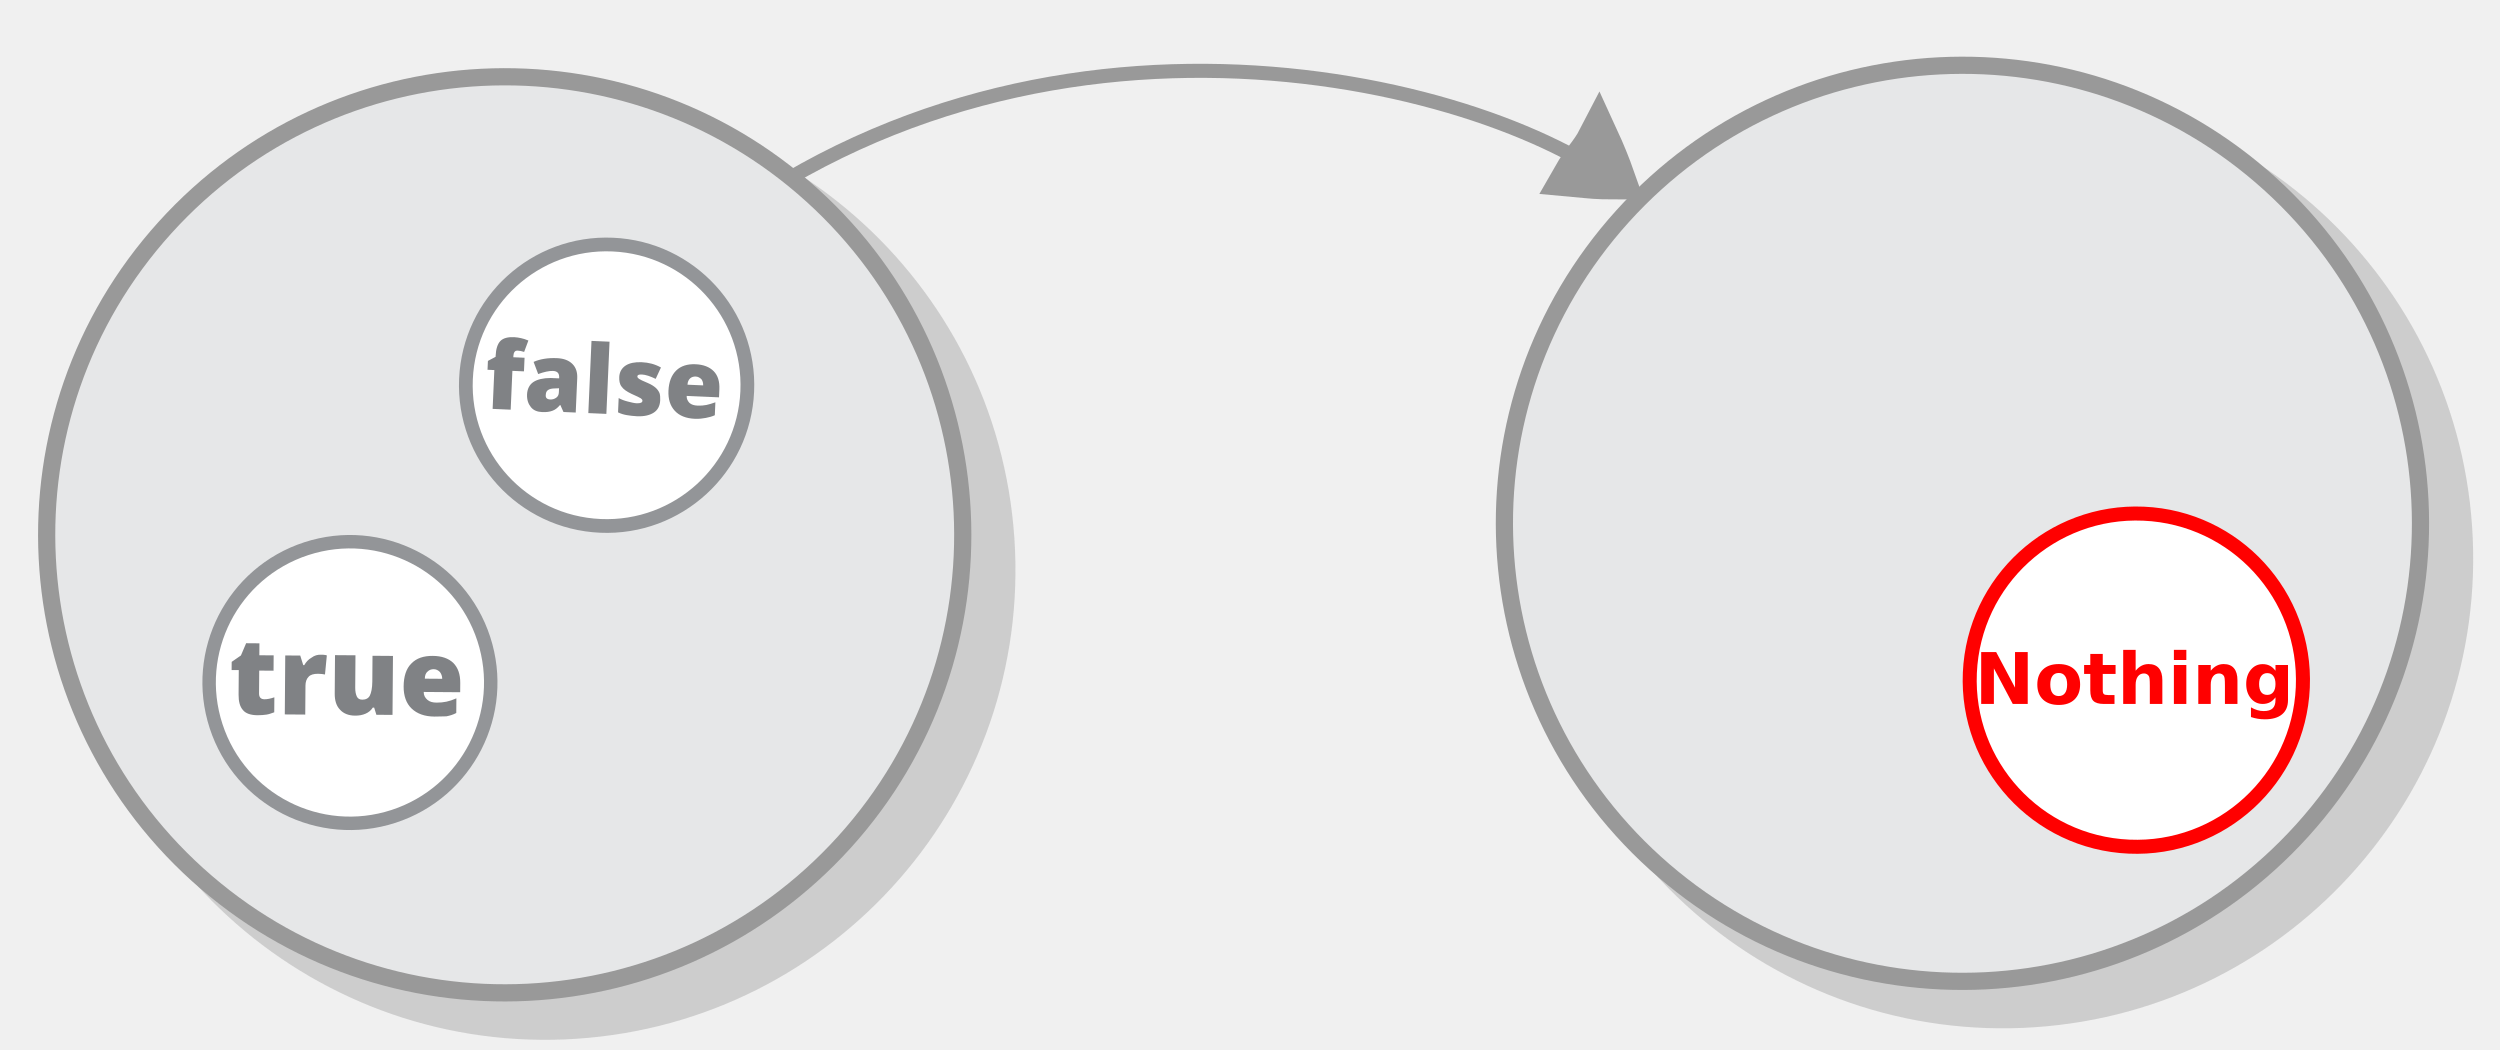
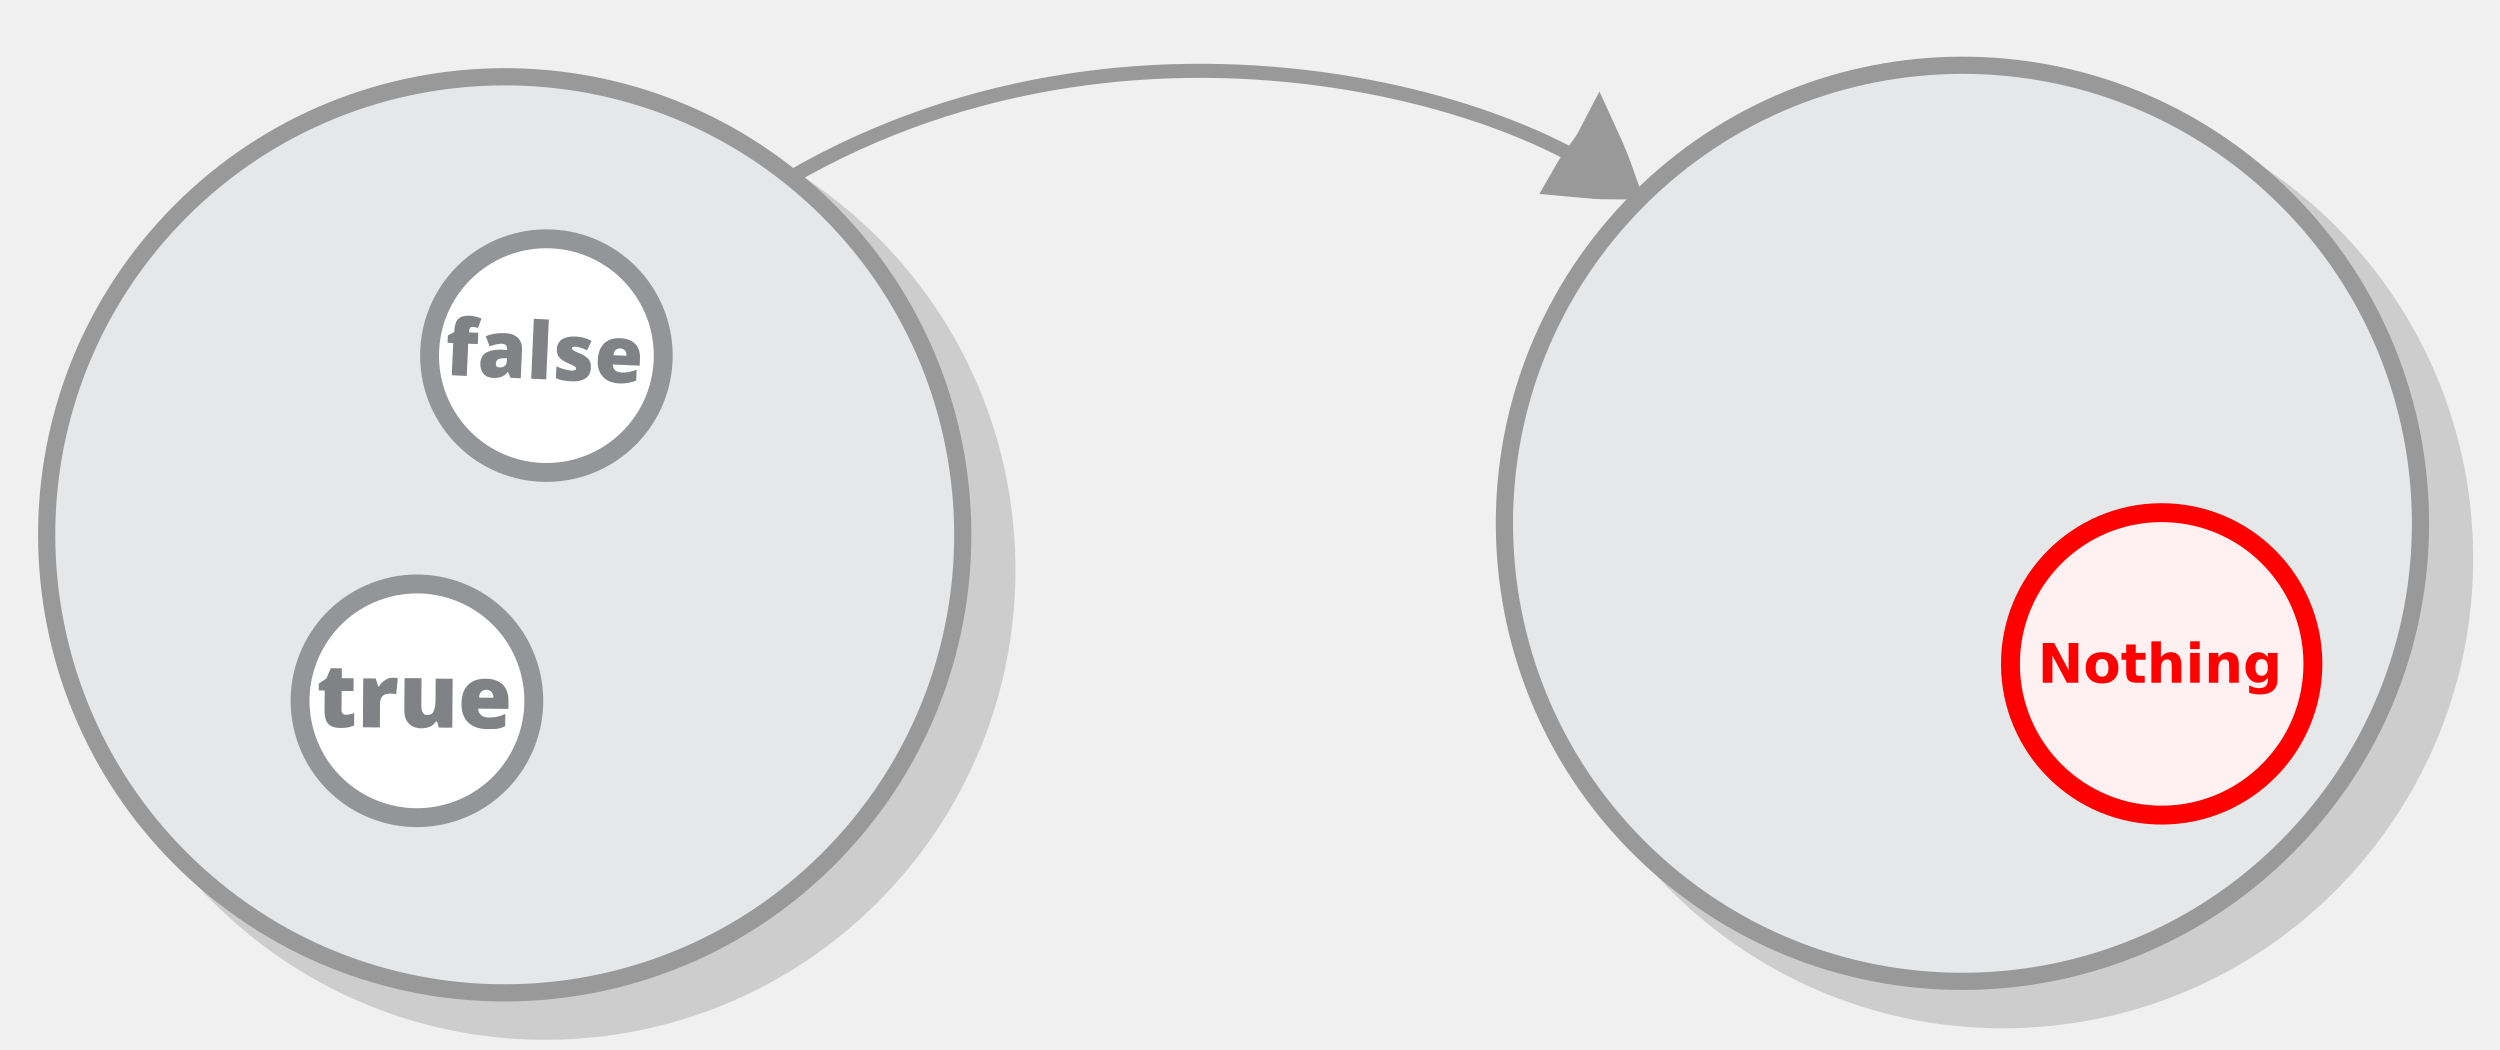
<svg xmlns="http://www.w3.org/2000/svg" viewBox="0 0 595.3 250" version="1.1" id="svg14095" width="595.3" height="250">
  <defs id="defs14099" />
  <g transform="matrix(1.005994,0.04421611,-0.04421611,1.005994,-62.65792,-251.2612)" id="g14089-0-2-3-8" />
  <g id="g2836-2-5-1-0-7-7-3-2-6" transform="matrix(2.241734,1.175715,-1.175715,2.241734,-93.59342,-543.0647)" style="opacity:1;fill:#4d4d4d;stroke:#999999;stroke-opacity:1">
    <path d="m 274.674,117.158 c -0.971,-0.902 -1.991,-1.765 -3.059,-2.588 0.008,1.516 -0.387,2.53 -0.444,4.167 1.842,-0.761 1.931,-0.763 3.503,-1.579 z" id="path1478-7-9-0-19-0-0-3-9-5-2-4-5-5-9-4" style="display:inline;fill:#4d4d4d;stroke:#999999;stroke-width:3.93;stroke-miterlimit:10;stroke-opacity:1" />
    <path d="m 196.558,175.375 c 11.155,-44.618 54.005,-59.114 74.943,-58.285" id="path1480-1-3-1-5-7-6-7-2-9-9-3-9-6-3-0" style="display:inline;fill:none;stroke:#999999;stroke-width:1.324;stroke-miterlimit:10;stroke-dasharray:none;stroke-opacity:1;paint-order:markers fill stroke" />
  </g>
  <g style="stroke:#999999" transform="matrix(1.12134,-0.3321148,0.3321148,1.12134,-431.8553,200.03)" id="g20709">
    <circle style="opacity:0.402;fill:#999999;fill-opacity:1;stroke:#999999;stroke-width:4.87;stroke-miterlimit:10;stroke-opacity:1" id="circle14075-1-6" r="93.263" cy="-22.577" cx="482.94" stroke-miterlimit="10" transform="rotate(12.63972)" />
    <circle style="fill:#e6e7e8;stroke:#999999;stroke-width:3.502;stroke-miterlimit:10;stroke-dasharray:none;stroke-opacity:1" id="circle14075-1" r="93.263" cy="308.377" cx="362.742" stroke-miterlimit="10" transform="rotate(-31.37081)" />
  </g>
-   <g transform="translate(-364.2381,53.05859)" id="g20714">
-     <circle id="circle14077-8" r="33.523" cy="242.534" cx="391.758" stroke-miterlimit="10" style="fill:#ffffff;stroke:#939598;stroke-width:3.2;stroke-miterlimit:10;stroke-dasharray:none" transform="rotate(-18.01803)" />
-     <g id="g14081-7" style="fill:#808285" transform="matrix(0.8116617,0.00615378,-0.00615378,0.8116617,228.084,-45.12417)">
-       <path id="path14079-92" d="m 246.8,193.5 c 0.8,0 1.8,-0.2 2.9,-0.6 v 4.4 c -0.8,0.3 -1.6,0.6 -2.3,0.7 -0.7,0.1 -1.6,0.2 -2.6,0.2 -2,0 -3.5,-0.5 -4.3,-1.5 -0.9,-1 -1.3,-2.5 -1.3,-4.5 V 185 h -2.1 v -2.4 l 2.7,-1.9 1.5,-3.6 h 3.9 v 3.5 h 4.2 v 4.5 h -4.2 v 6.7 c 0,1.1 0.5,1.7 1.6,1.7 z m 16.4,-13.2 c 0.5,0 1,0 1.5,0.1 l 0.3,0.1 -0.5,5.6 c -0.5,-0.1 -1.2,-0.2 -2,-0.2 -1.3,0 -2.3,0.3 -2.8,0.9 -0.6,0.6 -0.9,1.5 -0.9,2.6 v 8.5 h -6 v -17.3 h 4.4 l 0.9,2.8 h 0.3 c 0.5,-0.9 1.2,-1.7 2.1,-2.2 0.9,-0.7 1.8,-0.9 2.7,-0.9 z m 16.5,17.6 -0.7,-2.2 h -0.4 c -0.5,0.8 -1.2,1.4 -2.1,1.8 -0.9,0.4 -1.9,0.6 -3.1,0.6 -1.9,0 -3.4,-0.6 -4.4,-1.7 -1.1,-1.1 -1.6,-2.7 -1.6,-4.7 v -11.3 h 6 v 9.5 c 0,1.1 0.2,2 0.5,2.6 0.3,0.6 0.8,0.9 1.6,0.9 1,0 1.8,-0.4 2.2,-1.2 0.4,-0.8 0.7,-2.2 0.7,-4.1 v -7.6 h 6 v 17.3 h -4.7 z m 17,0.3 c -2.9,0 -5.1,-0.8 -6.7,-2.3 -1.6,-1.5 -2.4,-3.7 -2.4,-6.5 0,-2.9 0.7,-5.2 2.2,-6.7 1.5,-1.6 3.6,-2.3 6.3,-2.3 2.6,0 4.6,0.7 6,2 1.4,1.4 2.1,3.3 2.1,5.9 v 2.7 h -10.7 c 0,1 0.4,1.7 1.1,2.3 0.7,0.6 1.6,0.8 2.7,0.8 1,0 2,-0.1 2.9,-0.3 0.9,-0.2 1.8,-0.5 2.9,-1 v 4.3 c -0.9,0.5 -1.9,0.8 -2.9,1 -0.9,0 -2.1,0.1 -3.5,0.1 z m -0.3,-13.9 c -0.7,0 -1.3,0.2 -1.8,0.7 -0.5,0.4 -0.8,1.1 -0.8,2.1 h 5.1 c 0,-0.8 -0.3,-1.5 -0.7,-2 -0.5,-0.5 -1.1,-0.8 -1.8,-0.8 z" />
-     </g>
-   </g>
-   <g transform="matrix(0.8109022,0.03564129,-0.03564129,0.8109022,-115.6977,2.788725)" id="g14089-0">
-     <circle style="fill:#ffffff;stroke:#939598;stroke-width:4.029;stroke-miterlimit:10;stroke-dasharray:none" stroke-miterlimit="10" cx="325" cy="95.4" r="41.3" id="circle14083-2" />
-     <g style="fill:#808285" id="g14087-3">
-       <path d="m 300.5,92.4 h -3.3 v 11.4 h -5.3 V 92.4 h -2 v -2.6 l 2.2,-1.3 v -0.3 c 0,-2 0.4,-3.5 1.2,-4.4 0.8,-0.9 2.2,-1.3 4,-1.3 0.7,0 1.4,0.1 2,0.2 0.6,0.1 1.4,0.3 2.2,0.6 l -1.1,3.4 c -0.7,-0.2 -1.3,-0.3 -1.9,-0.3 -0.4,0 -0.7,0.1 -0.9,0.4 -0.2,0.3 -0.3,0.7 -0.3,1.2 v 0.4 h 3.3 v 4 z m 12.2,11.4 -1,-2 h -0.1 c -0.7,0.9 -1.4,1.5 -2.2,1.8 -0.7,0.3 -1.7,0.5 -2.9,0.5 -1.5,0 -2.6,-0.4 -3.4,-1.3 -0.8,-0.9 -1.3,-2.1 -1.3,-3.7 0,-1.6 0.6,-2.9 1.7,-3.7 1.1,-0.8 2.8,-1.3 5,-1.4 h 2.5 v -0.2 c 0,-1.3 -0.6,-1.9 -1.9,-1.9 -1.1,0 -2.6,0.4 -4.3,1.1 l -1.5,-3.5 c 1.8,-0.9 4.1,-1.4 6.8,-1.4 2,0 3.5,0.5 4.6,1.5 1.1,1 1.6,2.4 1.6,4.1 v 10.1 z m -4,-3.5 c 0.6,0 1.2,-0.2 1.7,-0.6 0.5,-0.4 0.7,-0.9 0.7,-1.6 v -1.2 l -1.2,0.1 c -1.8,0.1 -2.6,0.7 -2.6,1.9 -0.1,1 0.4,1.4 1.4,1.4 z m 16.6,3.5 H 320 V 82.6 h 5.3 z m 15.6,-4.7 c 0,1.7 -0.6,2.9 -1.7,3.7 -1.1,0.8 -2.7,1.3 -4.9,1.3 -1.1,0 -2.1,-0.1 -3,-0.2 -0.8,-0.1 -1.7,-0.3 -2.6,-0.7 V 99 c 0.8,0.4 1.7,0.7 2.7,0.9 1,0.2 1.9,0.4 2.6,0.4 1.2,0 1.7,-0.3 1.7,-0.8 0,-0.3 -0.2,-0.5 -0.5,-0.7 -0.3,-0.2 -1.3,-0.6 -2.8,-1.2 -1.4,-0.6 -2.4,-1.2 -3,-2 -0.6,-0.7 -0.8,-1.7 -0.8,-2.8 0,-1.4 0.6,-2.6 1.7,-3.4 1.1,-0.8 2.7,-1.2 4.7,-1.2 1,0 2,0.1 2.9,0.3 0.9,0.2 1.8,0.5 2.8,1 l -1.4,3.4 c -0.7,-0.3 -1.5,-0.6 -2.2,-0.8 -0.7,-0.2 -1.4,-0.3 -1.9,-0.3 -0.9,0 -1.3,0.2 -1.3,0.6 0,0.3 0.2,0.5 0.5,0.7 0.3,0.2 1.2,0.6 2.6,1.1 1.1,0.4 1.9,0.9 2.4,1.3 0.5,0.4 0.9,0.9 1.2,1.5 0.2,0.5 0.3,1.2 0.3,2.1 z m 10.4,5 c -2.6,0 -4.6,-0.7 -6,-2.1 -1.4,-1.4 -2.1,-3.3 -2.1,-5.8 0,-2.6 0.7,-4.6 2,-6 1.3,-1.4 3.2,-2.1 5.6,-2.1 2.3,0 4.1,0.6 5.4,1.8 1.3,1.2 1.9,3 1.9,5.2 v 2.4 h -9.5 c 0,0.9 0.4,1.5 0.9,2 0.6,0.5 1.4,0.7 2.4,0.7 0.9,0 1.8,-0.1 2.6,-0.3 0.8,-0.2 1.6,-0.5 2.6,-0.9 v 3.8 c -0.8,0.4 -1.7,0.7 -2.6,0.9 -0.9,0.2 -1.9,0.4 -3.2,0.4 z M 351,91.7 c -0.6,0 -1.2,0.2 -1.6,0.6 -0.4,0.4 -0.7,1 -0.7,1.9 h 4.6 c 0,-0.7 -0.2,-1.3 -0.6,-1.8 -0.5,-0.4 -1,-0.7 -1.7,-0.7 z" id="path14085-7" />
-     </g>
-   </g>
  <g style="stroke:#999999" transform="matrix(1.12134,-0.3321148,0.3321148,1.12134,-84.74021,197.2904)" id="g20709-9">
    <circle style="opacity:0.402;fill:#999999;fill-opacity:1;stroke:#999999;stroke-width:4.87;stroke-miterlimit:10;stroke-opacity:1" id="circle14075-1-6-2" r="93.263" cy="-22.577" cx="482.94" stroke-miterlimit="10" transform="rotate(12.63972)" />
    <circle style="fill:#e6e7e8;stroke:#999999;stroke-width:3.502;stroke-miterlimit:10;stroke-dasharray:none;stroke-opacity:1" id="circle14075-1-2" r="93.263" cy="308.377" cx="362.742" stroke-miterlimit="10" transform="rotate(-31.37081)" />
  </g>
-   <g id="g10630" transform="matrix(0.9541173,0,0,0.9541173,260.5634,296.4131)">
-     <circle id="circle14083-2-8-6-5" r="41.3" cy="95.4" cx="325" stroke-miterlimit="10" style="fill:#ffffff;stroke:#ff0000;stroke-width:3.476;stroke-miterlimit:10;stroke-dasharray:none;stroke-opacity:1" transform="matrix(1.005994,0.04421611,-0.04421611,1.005994,-62.65792,-251.2612)" />
-     <g transform="matrix(0.4442874,0,0,0.4442874,190.1677,-96.91533)" id="text10552" style="font-style:normal;font-variant:normal;font-weight:normal;font-stretch:normal;font-size:40px;line-height:1.25;font-family:good;-inkscape-font-specification:good;letter-spacing:0px;word-spacing:0px;fill:#ff0000;fill-opacity:1;stroke:none" aria-label="Nothing">
-       <path id="path10581" style="font-style:normal;font-variant:normal;font-weight:bold;font-stretch:normal;font-family:sans-serif;-inkscape-font-specification:'sans-serif Bold';fill:#ff0000" d="m 70.197,-114.842 h 8.398 l 10.605,20 v -20 h 7.129 v 29.16 H 87.931 L 77.325,-105.682 v 20 h -7.129 z" />
-       <path id="path10583" style="font-style:normal;font-variant:normal;font-weight:bold;font-stretch:normal;font-family:sans-serif;-inkscape-font-specification:'sans-serif Bold';fill:#ff0000" d="m 113.771,-103.084 q -2.324,0 -3.555,1.68 -1.211,1.66 -1.211,4.805 0,3.145 1.211,4.824 1.23,1.66 3.555,1.66 2.285,0 3.496,-1.66 1.211,-1.68 1.211,-4.824 0,-3.145 -1.211,-4.805 -1.211,-1.68 -3.496,-1.68 z m 0,-5 q 5.645,0 8.809,3.047 3.184,3.047 3.184,8.437 0,5.391 -3.184,8.438 -3.164,3.047 -8.809,3.047 -5.664,0 -8.867,-3.047 -3.184,-3.047 -3.184,-8.438 0,-5.391 3.184,-8.437 3.203,-3.047 8.867,-3.047 z" />
-       <path id="path10585" style="font-style:normal;font-variant:normal;font-weight:bold;font-stretch:normal;font-family:sans-serif;-inkscape-font-specification:'sans-serif Bold';fill:#ff0000" d="m 138.478,-113.768 v 6.211 h 7.207 v 5 h -7.207 v 9.277 q 0,1.523 0.605,2.07 0.605,0.527 2.402,0.527 h 3.594 v 5 h -5.996 q -4.141,0 -5.879,-1.719 -1.719,-1.738 -1.719,-5.879 v -9.277 h -3.477 v -5 h 3.477 v -6.211 z" />
-       <path id="path10587" style="font-style:normal;font-variant:normal;font-weight:bold;font-stretch:normal;font-family:sans-serif;-inkscape-font-specification:'sans-serif Bold';fill:#ff0000" d="m 171.954,-99.002 v 13.32 h -7.031 v -2.168 -7.988 q 0,-2.871 -0.137,-3.945 -0.117,-1.074 -0.43,-1.582 -0.41,-0.684 -1.113,-1.055 -0.703,-0.391 -1.602,-0.391 -2.188,0 -3.438,1.699 -1.25,1.68 -1.25,4.668 v 10.762 h -6.992 v -30.391 h 6.992 v 11.719 q 1.582,-1.914 3.359,-2.812 1.777,-0.918 3.926,-0.918 3.789,0 5.742,2.324 1.973,2.324 1.973,6.758 z" />
-       <path id="path10589" style="font-style:normal;font-variant:normal;font-weight:bold;font-stretch:normal;font-family:sans-serif;-inkscape-font-specification:'sans-serif Bold';fill:#ff0000" d="m 178.439,-107.557 h 6.992 v 21.875 h -6.992 z m 0,-8.516 h 6.992 v 5.703 h -6.992 z" />
-       <path id="path10591" style="font-style:normal;font-variant:normal;font-weight:bold;font-stretch:normal;font-family:sans-serif;-inkscape-font-specification:'sans-serif Bold';fill:#ff0000" d="m 214.142,-99.002 v 13.32 h -7.031 v -2.168 -8.027 q 0,-2.832 -0.137,-3.906 -0.117,-1.074 -0.43,-1.582 -0.41,-0.684 -1.113,-1.055 -0.703,-0.391 -1.602,-0.391 -2.188,0 -3.438,1.699 -1.25,1.68 -1.25,4.668 v 10.762 h -6.992 v -21.875 h 6.992 v 3.203 q 1.582,-1.914 3.359,-2.812 1.777,-0.918 3.926,-0.918 3.789,0 5.742,2.324 1.973,2.324 1.973,6.758 z" />
-       <path id="path10593" style="font-style:normal;font-variant:normal;font-weight:bold;font-stretch:normal;font-family:sans-serif;-inkscape-font-specification:'sans-serif Bold';fill:#ff0000" d="m 235.509,-89.393 q -1.445,1.914 -3.184,2.812 -1.738,0.898 -4.023,0.898 -4.004,0 -6.621,-3.145 -2.617,-3.164 -2.617,-8.047 0,-4.902 2.617,-8.027 2.617,-3.145 6.621,-3.145 2.285,0 4.023,0.898 1.738,0.898 3.184,2.832 v -3.242 h 7.031 v 19.668 q 0,5.273 -3.34,8.047 -3.32,2.793 -9.648,2.793 -2.051,0 -3.965,-0.312 -1.914,-0.312 -3.848,-0.957 v -5.449 q 1.836,1.055 3.594,1.562 1.758,0.527 3.535,0.527 3.438,0 5.039,-1.504 1.602,-1.504 1.602,-4.707 z m -4.609,-13.613 q -2.168,0 -3.379,1.602 -1.211,1.602 -1.211,4.531 0,3.008 1.172,4.57 1.172,1.543 3.418,1.543 2.188,0 3.398,-1.602 1.211,-1.602 1.211,-4.512 0,-2.93 -1.211,-4.531 -1.211,-1.602 -3.398,-1.602 z" />
+   <g transform="matrix(0.6729886,0.02957962,-0.02957962,0.6729886,-85.79286,10.86421)" id="g14089-0-7">
+     <circle style="fill:#ffffff;stroke:#939598;stroke-width:6.68;stroke-miterlimit:10;stroke-dasharray:none" stroke-miterlimit="10" cx="325" cy="95.4" r="41.3" id="circle14083-2-3" />
+     <g style="fill:#808285" id="g14087-3-6">
+       <path d="m 300.5,92.4 h -3.3 v 11.4 h -5.3 V 92.4 h -2 v -2.6 l 2.2,-1.3 v -0.3 c 0,-2 0.4,-3.5 1.2,-4.4 0.8,-0.9 2.2,-1.3 4,-1.3 0.7,0 1.4,0.1 2,0.2 0.6,0.1 1.4,0.3 2.2,0.6 l -1.1,3.4 c -0.7,-0.2 -1.3,-0.3 -1.9,-0.3 -0.4,0 -0.7,0.1 -0.9,0.4 -0.2,0.3 -0.3,0.7 -0.3,1.2 v 0.4 h 3.3 v 4 z m 12.2,11.4 -1,-2 h -0.1 c -0.7,0.9 -1.4,1.5 -2.2,1.8 -0.7,0.3 -1.7,0.5 -2.9,0.5 -1.5,0 -2.6,-0.4 -3.4,-1.3 -0.8,-0.9 -1.3,-2.1 -1.3,-3.7 0,-1.6 0.6,-2.9 1.7,-3.7 1.1,-0.8 2.8,-1.3 5,-1.4 h 2.5 v -0.2 c 0,-1.3 -0.6,-1.9 -1.9,-1.9 -1.1,0 -2.6,0.4 -4.3,1.1 l -1.5,-3.5 c 1.8,-0.9 4.1,-1.4 6.8,-1.4 2,0 3.5,0.5 4.6,1.5 1.1,1 1.6,2.4 1.6,4.1 v 10.1 z m -4,-3.5 c 0.6,0 1.2,-0.2 1.7,-0.6 0.5,-0.4 0.7,-0.9 0.7,-1.6 v -1.2 l -1.2,0.1 c -1.8,0.1 -2.6,0.7 -2.6,1.9 -0.1,1 0.4,1.4 1.4,1.4 z m 16.6,3.5 H 320 V 82.6 h 5.3 z m 15.6,-4.7 c 0,1.7 -0.6,2.9 -1.7,3.7 -1.1,0.8 -2.7,1.3 -4.9,1.3 -1.1,0 -2.1,-0.1 -3,-0.2 -0.8,-0.1 -1.7,-0.3 -2.6,-0.7 V 99 c 0.8,0.4 1.7,0.7 2.7,0.9 1,0.2 1.9,0.4 2.6,0.4 1.2,0 1.7,-0.3 1.7,-0.8 0,-0.3 -0.2,-0.5 -0.5,-0.7 -0.3,-0.2 -1.3,-0.6 -2.8,-1.2 -1.4,-0.6 -2.4,-1.2 -3,-2 -0.6,-0.7 -0.8,-1.7 -0.8,-2.8 0,-1.4 0.6,-2.6 1.7,-3.4 1.1,-0.8 2.7,-1.2 4.7,-1.2 1,0 2,0.1 2.9,0.3 0.9,0.2 1.8,0.5 2.8,1 l -1.4,3.4 c -0.7,-0.3 -1.5,-0.6 -2.2,-0.8 -0.7,-0.2 -1.4,-0.3 -1.9,-0.3 -0.9,0 -1.3,0.2 -1.3,0.6 0,0.3 0.2,0.5 0.5,0.7 0.3,0.2 1.2,0.6 2.6,1.1 1.1,0.4 1.9,0.9 2.4,1.3 0.5,0.4 0.9,0.9 1.2,1.5 0.2,0.5 0.3,1.2 0.3,2.1 z m 10.4,5 c -2.6,0 -4.6,-0.7 -6,-2.1 -1.4,-1.4 -2.1,-3.3 -2.1,-5.8 0,-2.6 0.7,-4.6 2,-6 1.3,-1.4 3.2,-2.1 5.6,-2.1 2.3,0 4.1,0.6 5.4,1.8 1.3,1.2 1.9,3 1.9,5.2 v 2.4 h -9.5 c 0,0.9 0.4,1.5 0.9,2 0.6,0.5 1.4,0.7 2.4,0.7 0.9,0 1.8,-0.1 2.6,-0.3 0.8,-0.2 1.6,-0.5 2.6,-0.9 v 3.8 c -0.8,0.4 -1.7,0.7 -2.6,0.9 -0.9,0.2 -1.9,0.4 -3.2,0.4 z M 351,91.7 c -0.6,0 -1.2,0.2 -1.6,0.6 -0.4,0.4 -0.7,1 -0.7,1.9 h 4.6 c 0,-0.7 -0.2,-1.3 -0.6,-1.8 -0.5,-0.4 -1,-0.7 -1.7,-0.7 z" id="path14085-7-1" />
+     </g>
+   </g>
+   <g transform="matrix(0.8299257,0,0,0.8299257,-272.1634,76.0336)" id="g20714-2">
+     <circle id="circle14077-8-9" r="33.523" cy="242.534" cx="391.758" stroke-miterlimit="10" style="fill:#ffffff;stroke:#939598;stroke-width:5.422;stroke-miterlimit:10;stroke-dasharray:none" transform="rotate(-18.01803)" />
+     <g id="g14081-7-3" style="fill:#808285" transform="matrix(0.8116617,0.00615378,-0.00615378,0.8116617,228.084,-45.12417)">
+       <path id="path14079-92-1" d="m 246.8,193.5 c 0.8,0 1.8,-0.2 2.9,-0.6 v 4.4 c -0.8,0.3 -1.6,0.6 -2.3,0.7 -0.7,0.1 -1.6,0.2 -2.6,0.2 -2,0 -3.5,-0.5 -4.3,-1.5 -0.9,-1 -1.3,-2.5 -1.3,-4.5 V 185 h -2.1 v -2.4 l 2.7,-1.9 1.5,-3.6 h 3.9 v 3.5 h 4.2 v 4.5 h -4.2 v 6.7 c 0,1.1 0.5,1.7 1.6,1.7 z m 16.4,-13.2 c 0.5,0 1,0 1.5,0.1 l 0.3,0.1 -0.5,5.6 c -0.5,-0.1 -1.2,-0.2 -2,-0.2 -1.3,0 -2.3,0.3 -2.8,0.9 -0.6,0.6 -0.9,1.5 -0.9,2.6 v 8.5 h -6 v -17.3 h 4.4 l 0.9,2.8 h 0.3 c 0.5,-0.9 1.2,-1.7 2.1,-2.2 0.9,-0.7 1.8,-0.9 2.7,-0.9 z m 16.5,17.6 -0.7,-2.2 h -0.4 c -0.5,0.8 -1.2,1.4 -2.1,1.8 -0.9,0.4 -1.9,0.6 -3.1,0.6 -1.9,0 -3.4,-0.6 -4.4,-1.7 -1.1,-1.1 -1.6,-2.7 -1.6,-4.7 v -11.3 h 6 v 9.5 c 0,1.1 0.2,2 0.5,2.6 0.3,0.6 0.8,0.9 1.6,0.9 1,0 1.8,-0.4 2.2,-1.2 0.4,-0.8 0.7,-2.2 0.7,-4.1 v -7.6 h 6 v 17.3 h -4.7 z m 17,0.3 c -2.9,0 -5.1,-0.8 -6.7,-2.3 -1.6,-1.5 -2.4,-3.7 -2.4,-6.5 0,-2.9 0.7,-5.2 2.2,-6.7 1.5,-1.6 3.6,-2.3 6.3,-2.3 2.6,0 4.6,0.7 6,2 1.4,1.4 2.1,3.3 2.1,5.9 v 2.7 h -10.7 c 0,1 0.4,1.7 1.1,2.3 0.7,0.6 1.6,0.8 2.7,0.8 1,0 2,-0.1 2.9,-0.3 0.9,-0.2 1.8,-0.5 2.9,-1 v 4.3 c -0.9,0.5 -1.9,0.8 -2.9,1 -0.9,0 -2.1,0.1 -3.5,0.1 z m -0.3,-13.9 c -0.7,0 -1.3,0.2 -1.8,0.7 -0.5,0.4 -0.8,1.1 -0.8,2.1 h 5.1 c 0,-0.8 -0.3,-1.5 -0.7,-2 -0.5,-0.5 -1.1,-0.8 -1.8,-0.8 z" />
+     </g>
+   </g>
+   <g id="g10630-3-2" transform="matrix(0.8658985,0,0,0.8658985,289.5412,280.1043)">
+     <circle id="circle14083-2-8-6-5-6-6" r="41.3" cy="95.4" cx="325" stroke-miterlimit="10" style="fill:#fff1f1;fill-opacity:1;stroke:#ff0000;stroke-width:5.161;stroke-miterlimit:10;stroke-dasharray:none;stroke-opacity:1" transform="matrix(1.005994,0.04421611,-0.04421611,1.005994,-62.65792,-251.2612)" />
+     <g transform="matrix(0.3746025,0,0,0.3746025,201.0643,-103.6442)" id="text10552-8-6" style="font-style:normal;font-variant:normal;font-weight:normal;font-stretch:normal;font-size:40px;line-height:1.25;font-family:good;-inkscape-font-specification:good;letter-spacing:0px;word-spacing:0px;fill:#ff0000;fill-opacity:1;stroke:none" aria-label="Nothing">
+       <path id="path10581-0-4" style="font-style:normal;font-variant:normal;font-weight:bold;font-stretch:normal;font-family:sans-serif;-inkscape-font-specification:'sans-serif Bold';fill:#ff0000" d="m 70.197,-114.842 h 8.398 l 10.605,20 v -20 h 7.129 v 29.16 H 87.931 L 77.325,-105.682 v 20 h -7.129 z" />
+       <path id="path10583-2-9" style="font-style:normal;font-variant:normal;font-weight:bold;font-stretch:normal;font-family:sans-serif;-inkscape-font-specification:'sans-serif Bold';fill:#ff0000" d="m 113.771,-103.084 q -2.324,0 -3.555,1.68 -1.211,1.66 -1.211,4.805 0,3.145 1.211,4.824 1.23,1.66 3.555,1.66 2.285,0 3.496,-1.66 1.211,-1.68 1.211,-4.824 0,-3.145 -1.211,-4.805 -1.211,-1.68 -3.496,-1.68 z m 0,-5 q 5.645,0 8.809,3.047 3.184,3.047 3.184,8.437 0,5.391 -3.184,8.438 -3.164,3.047 -8.809,3.047 -5.664,0 -8.867,-3.047 -3.184,-3.047 -3.184,-8.438 0,-5.391 3.184,-8.437 3.203,-3.047 8.867,-3.047 z" />
+       <path id="path10585-1-5" style="font-style:normal;font-variant:normal;font-weight:bold;font-stretch:normal;font-family:sans-serif;-inkscape-font-specification:'sans-serif Bold';fill:#ff0000" d="m 138.478,-113.768 v 6.211 h 7.207 v 5 h -7.207 v 9.277 q 0,1.523 0.605,2.07 0.605,0.527 2.402,0.527 h 3.594 v 5 h -5.996 q -4.141,0 -5.879,-1.719 -1.719,-1.738 -1.719,-5.879 v -9.277 h -3.477 v -5 h 3.477 v -6.211 z" />
+       <path id="path10587-0-0" style="font-style:normal;font-variant:normal;font-weight:bold;font-stretch:normal;font-family:sans-serif;-inkscape-font-specification:'sans-serif Bold';fill:#ff0000" d="m 171.954,-99.002 v 13.32 h -7.031 v -2.168 -7.988 q 0,-2.871 -0.137,-3.945 -0.117,-1.074 -0.43,-1.582 -0.41,-0.684 -1.113,-1.055 -0.703,-0.391 -1.602,-0.391 -2.188,0 -3.438,1.699 -1.25,1.68 -1.25,4.668 v 10.762 h -6.992 v -30.391 h 6.992 v 11.719 q 1.582,-1.914 3.359,-2.812 1.777,-0.918 3.926,-0.918 3.789,0 5.742,2.324 1.973,2.324 1.973,6.758 z" />
+       <path id="path10589-5-4" style="font-style:normal;font-variant:normal;font-weight:bold;font-stretch:normal;font-family:sans-serif;-inkscape-font-specification:'sans-serif Bold';fill:#ff0000" d="m 178.439,-107.557 h 6.992 v 21.875 h -6.992 z m 0,-8.516 h 6.992 v 5.703 h -6.992 z" />
+       <path id="path10591-1-8" style="font-style:normal;font-variant:normal;font-weight:bold;font-stretch:normal;font-family:sans-serif;-inkscape-font-specification:'sans-serif Bold';fill:#ff0000" d="m 214.142,-99.002 v 13.32 h -7.031 v -2.168 -8.027 q 0,-2.832 -0.137,-3.906 -0.117,-1.074 -0.43,-1.582 -0.41,-0.684 -1.113,-1.055 -0.703,-0.391 -1.602,-0.391 -2.188,0 -3.438,1.699 -1.25,1.68 -1.25,4.668 v 10.762 h -6.992 v -21.875 h 6.992 v 3.203 q 1.582,-1.914 3.359,-2.812 1.777,-0.918 3.926,-0.918 3.789,0 5.742,2.324 1.973,2.324 1.973,6.758 z" />
+       <path id="path10593-1-7" style="font-style:normal;font-variant:normal;font-weight:bold;font-stretch:normal;font-family:sans-serif;-inkscape-font-specification:'sans-serif Bold';fill:#ff0000" d="m 235.509,-89.393 q -1.445,1.914 -3.184,2.812 -1.738,0.898 -4.023,0.898 -4.004,0 -6.621,-3.145 -2.617,-3.164 -2.617,-8.047 0,-4.902 2.617,-8.027 2.617,-3.145 6.621,-3.145 2.285,0 4.023,0.898 1.738,0.898 3.184,2.832 v -3.242 h 7.031 v 19.668 q 0,5.273 -3.34,8.047 -3.32,2.793 -9.648,2.793 -2.051,0 -3.965,-0.312 -1.914,-0.312 -3.848,-0.957 v -5.449 q 1.836,1.055 3.594,1.562 1.758,0.527 3.535,0.527 3.438,0 5.039,-1.504 1.602,-1.504 1.602,-4.707 z m -4.609,-13.613 q -2.168,0 -3.379,1.602 -1.211,1.602 -1.211,4.531 0,3.008 1.172,4.57 1.172,1.543 3.418,1.543 2.188,0 3.398,-1.602 1.211,-1.602 1.211,-4.512 0,-2.93 -1.211,-4.531 -1.211,-1.602 -3.398,-1.602 z" />
    </g>
  </g>
</svg>
